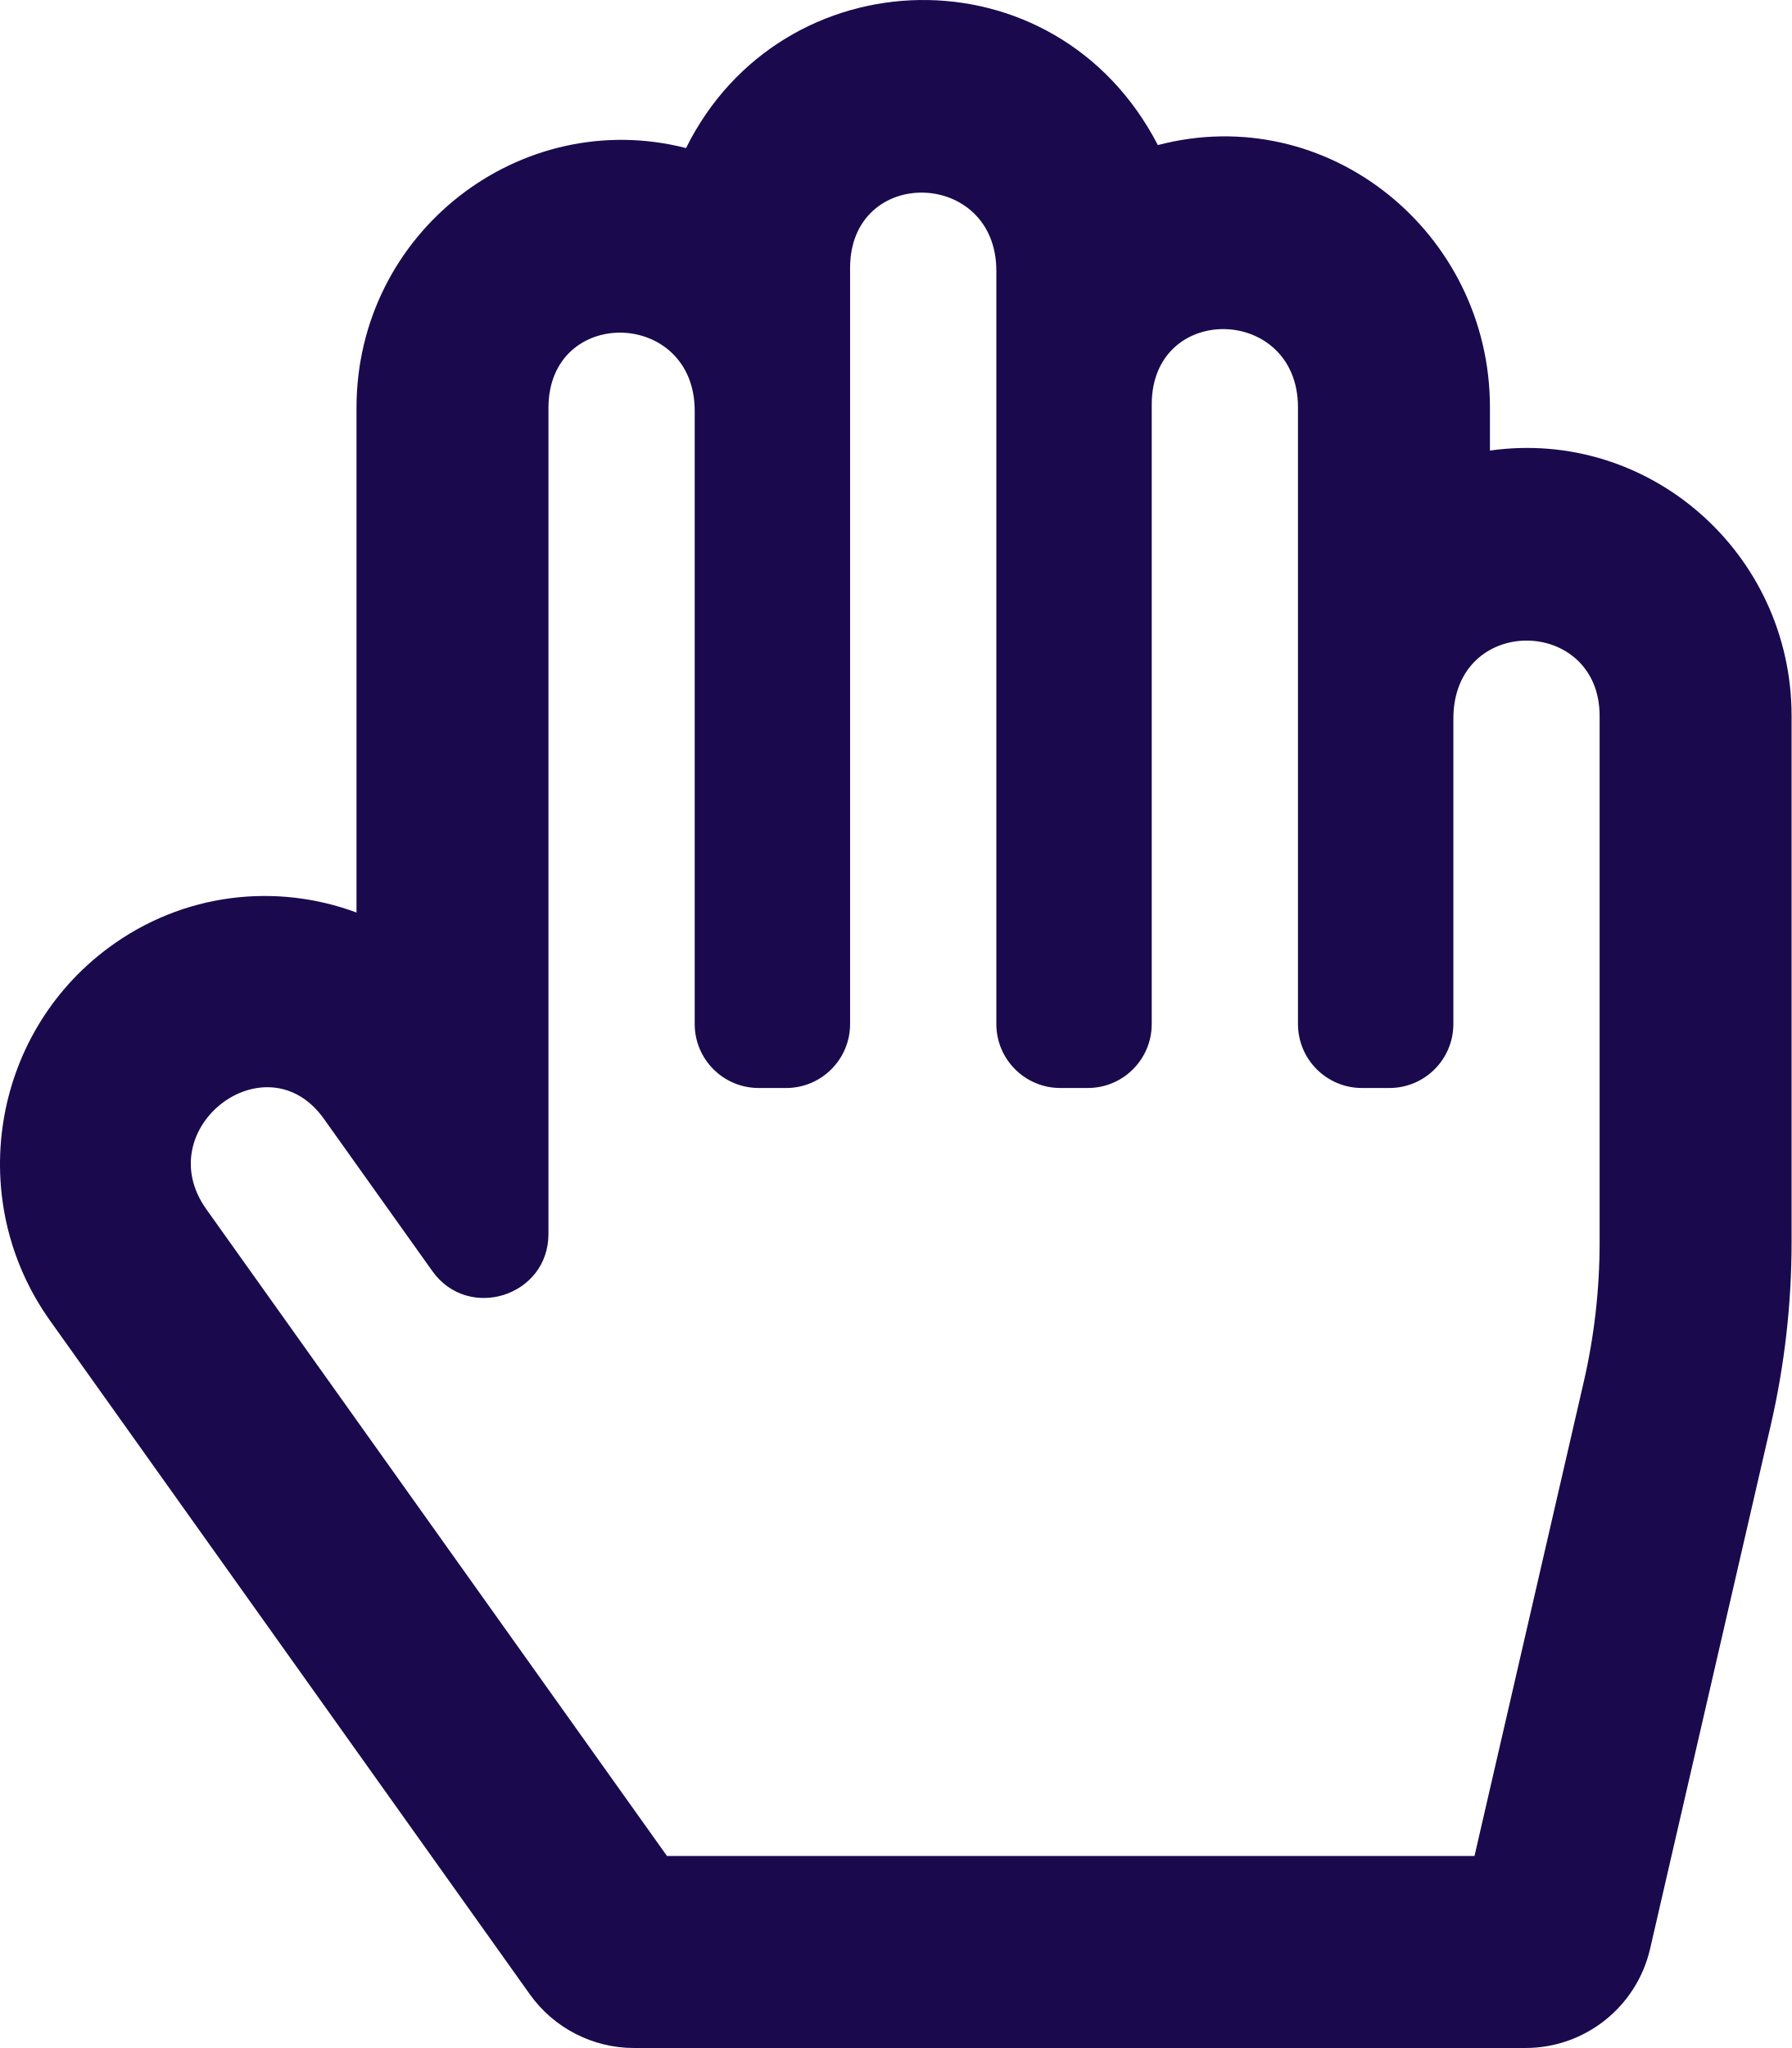
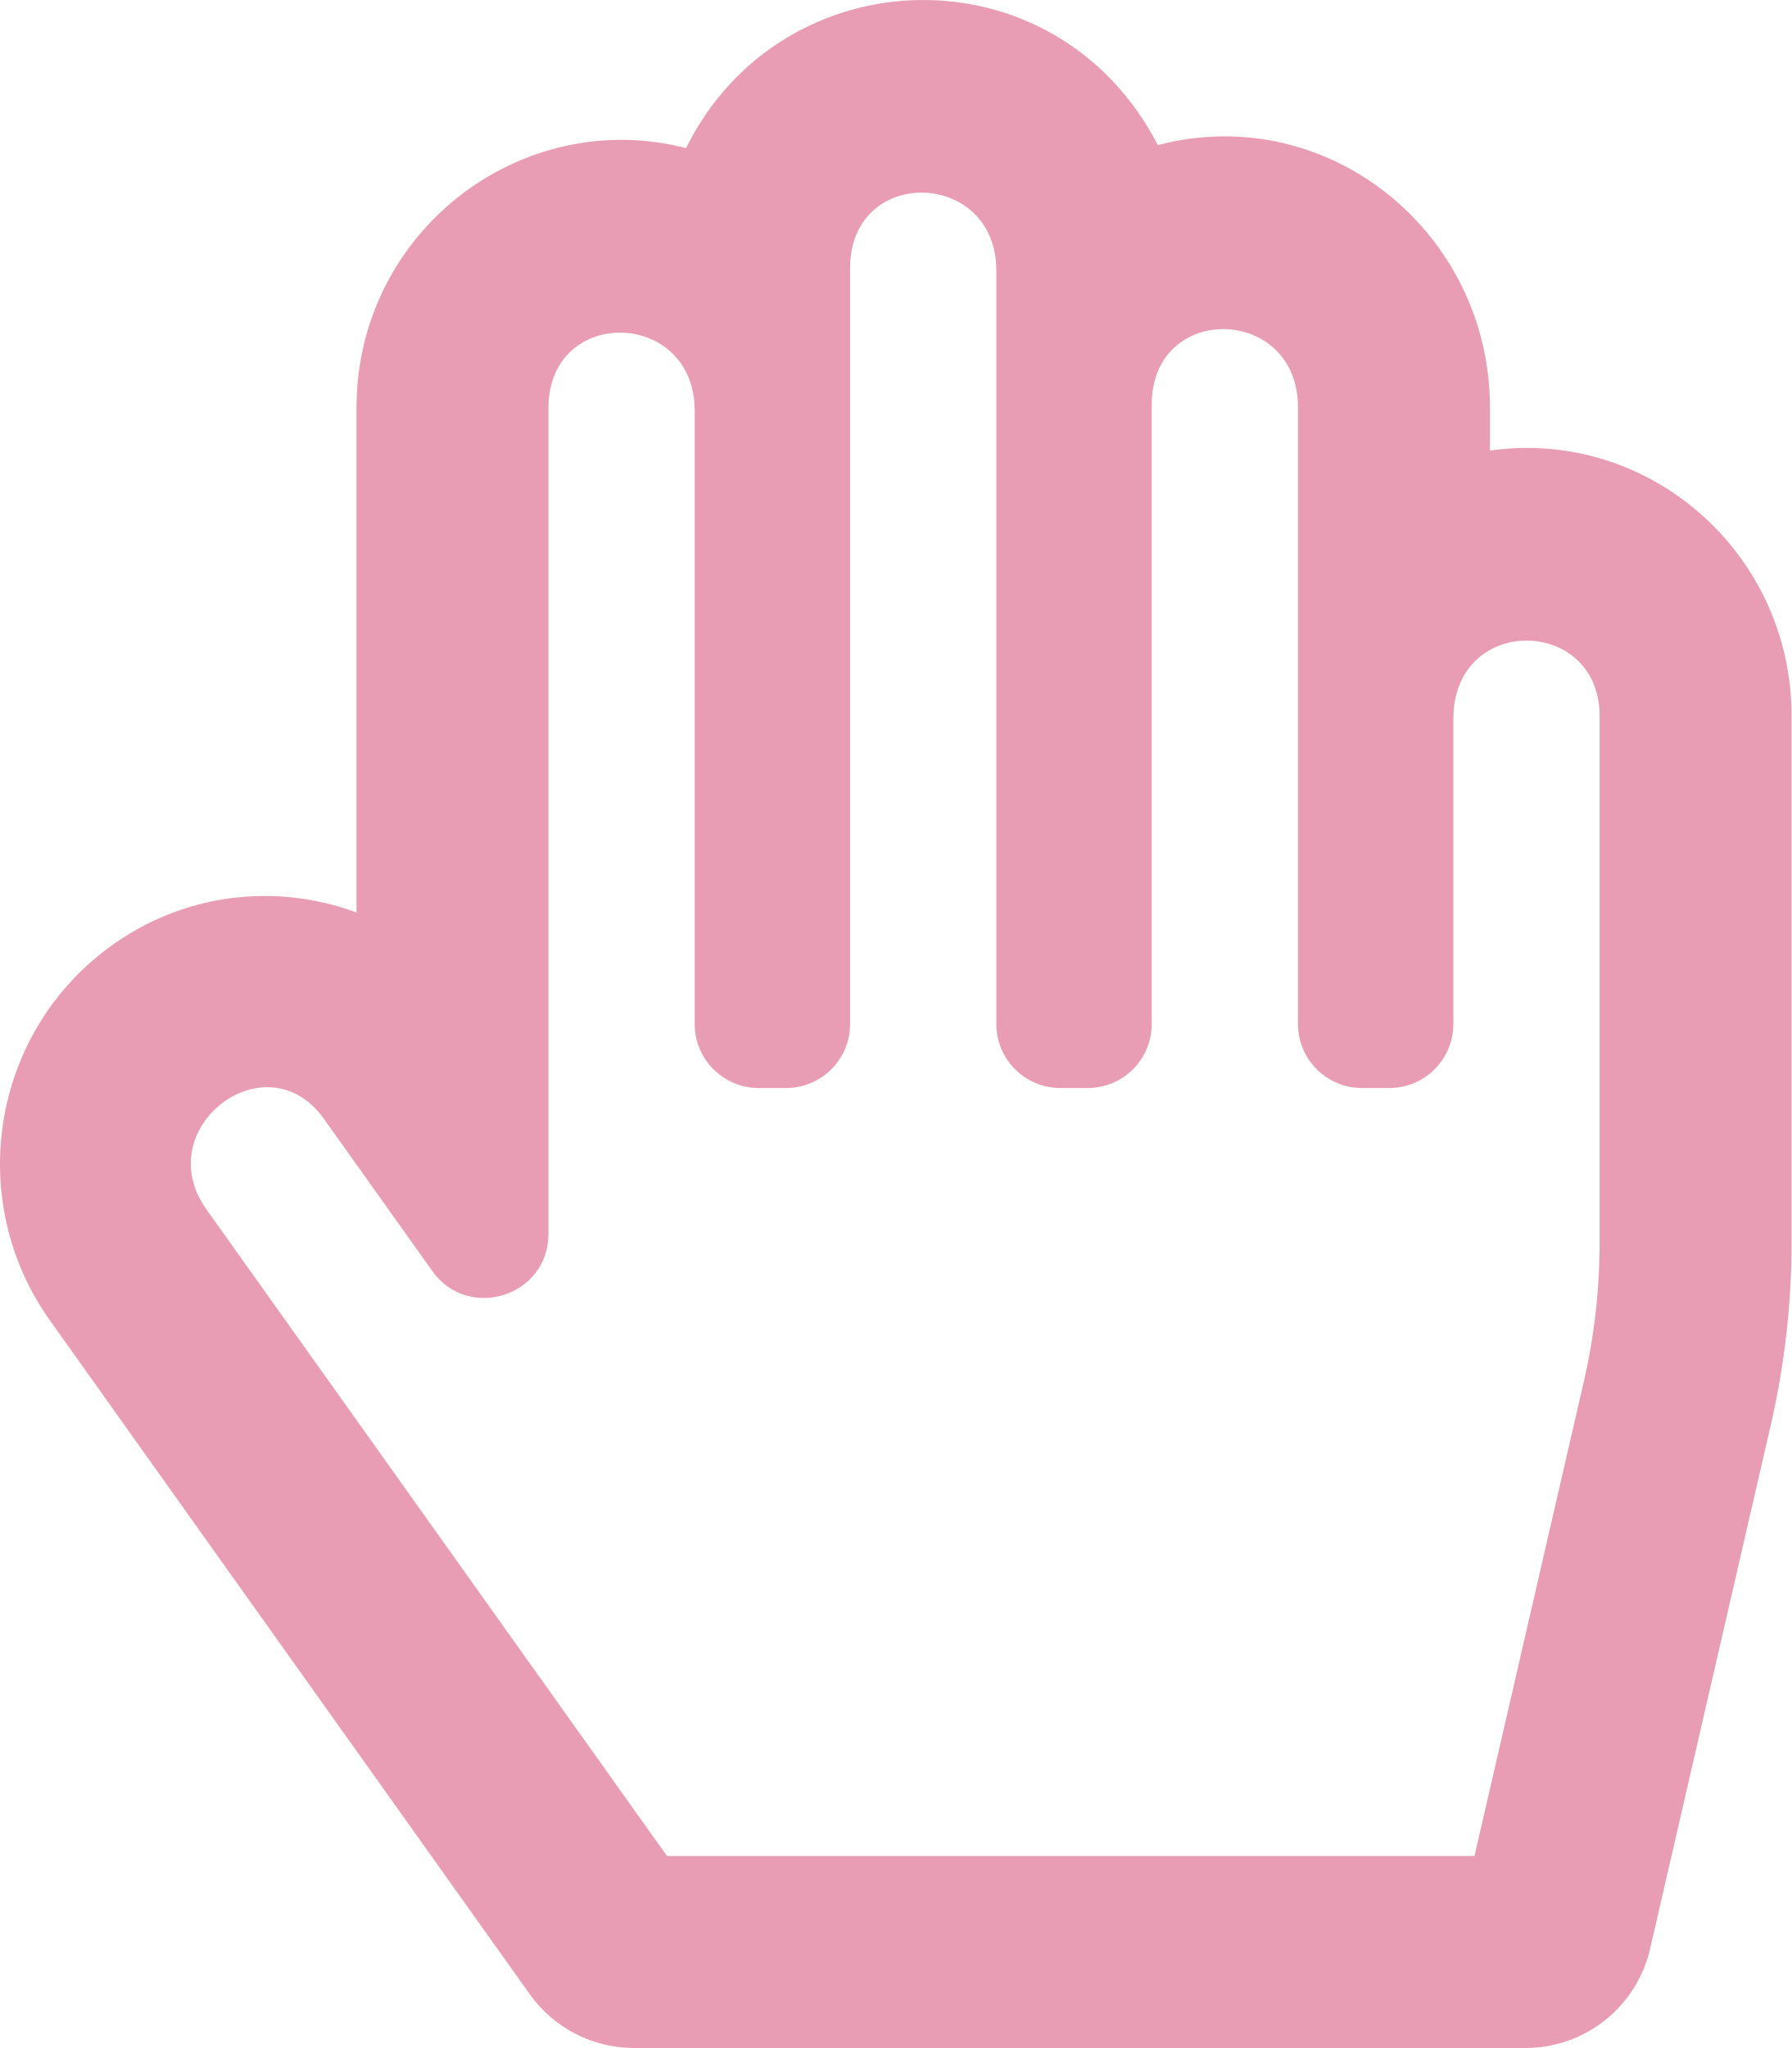
<svg xmlns="http://www.w3.org/2000/svg" viewBox="0 0 448 512">
-   <path fill="#1a0a4d" d="M372.57 112.641v-10.825c0-43.612-40.52-76.691-83.039-65.546-25.629-49.5-94.09-47.45-117.982.747C130.269 26.456 89.144 57.945 89.144 102v126.13c-19.953-7.427-43.308-5.068-62.083 8.871-29.355 21.796-35.794 63.333-14.55 93.153L132.48 498.569a32 32 0 0 0 26.062 13.432h222.897c14.904 0 27.835-10.289 31.182-24.813l30.184-130.958A203.637 203.637 0 0 0 448 310.564V179c0-40.62-35.523-71.992-75.43-66.359zm27.427 197.922c0 11.731-1.334 23.469-3.965 34.886L368.707 464h-201.92L51.591 302.303c-14.439-20.27 15.023-42.776 29.394-22.605l27.128 38.079c8.995 12.626 29.031 6.287 29.031-9.283V102c0-25.645 36.571-24.81 36.571.691V256c0 8.837 7.163 16 16 16h6.856c8.837 0 16-7.163 16-16V67c0-25.663 36.571-24.81 36.571.691V256c0 8.837 7.163 16 16 16h6.856c8.837 0 16-7.163 16-16V101.125c0-25.672 36.57-24.81 36.57.691V256c0 8.837 7.163 16 16 16h6.857c8.837 0 16-7.163 16-16v-76.309c0-26.242 36.57-25.64 36.57-.691v131.563z" />
+   <path fill="#e89db4" d="M372.57 112.641v-10.825c0-43.612-40.52-76.691-83.039-65.546-25.629-49.5-94.09-47.45-117.982.747C130.269 26.456 89.144 57.945 89.144 102v126.13c-19.953-7.427-43.308-5.068-62.083 8.871-29.355 21.796-35.794 63.333-14.55 93.153L132.48 498.569a32 32 0 0 0 26.062 13.432h222.897c14.904 0 27.835-10.289 31.182-24.813l30.184-130.958A203.637 203.637 0 0 0 448 310.564V179c0-40.62-35.523-71.992-75.43-66.359zm27.427 197.922c0 11.731-1.334 23.469-3.965 34.886L368.707 464h-201.92L51.591 302.303c-14.439-20.27 15.023-42.776 29.394-22.605l27.128 38.079c8.995 12.626 29.031 6.287 29.031-9.283V102c0-25.645 36.571-24.81 36.571.691V256c0 8.837 7.163 16 16 16h6.856c8.837 0 16-7.163 16-16V67c0-25.663 36.571-24.81 36.571.691V256c0 8.837 7.163 16 16 16h6.856c8.837 0 16-7.163 16-16V101.125c0-25.672 36.57-24.81 36.57.691V256c0 8.837 7.163 16 16 16h6.857c8.837 0 16-7.163 16-16v-76.309c0-26.242 36.57-25.64 36.57-.691v131.563z" />
</svg>
